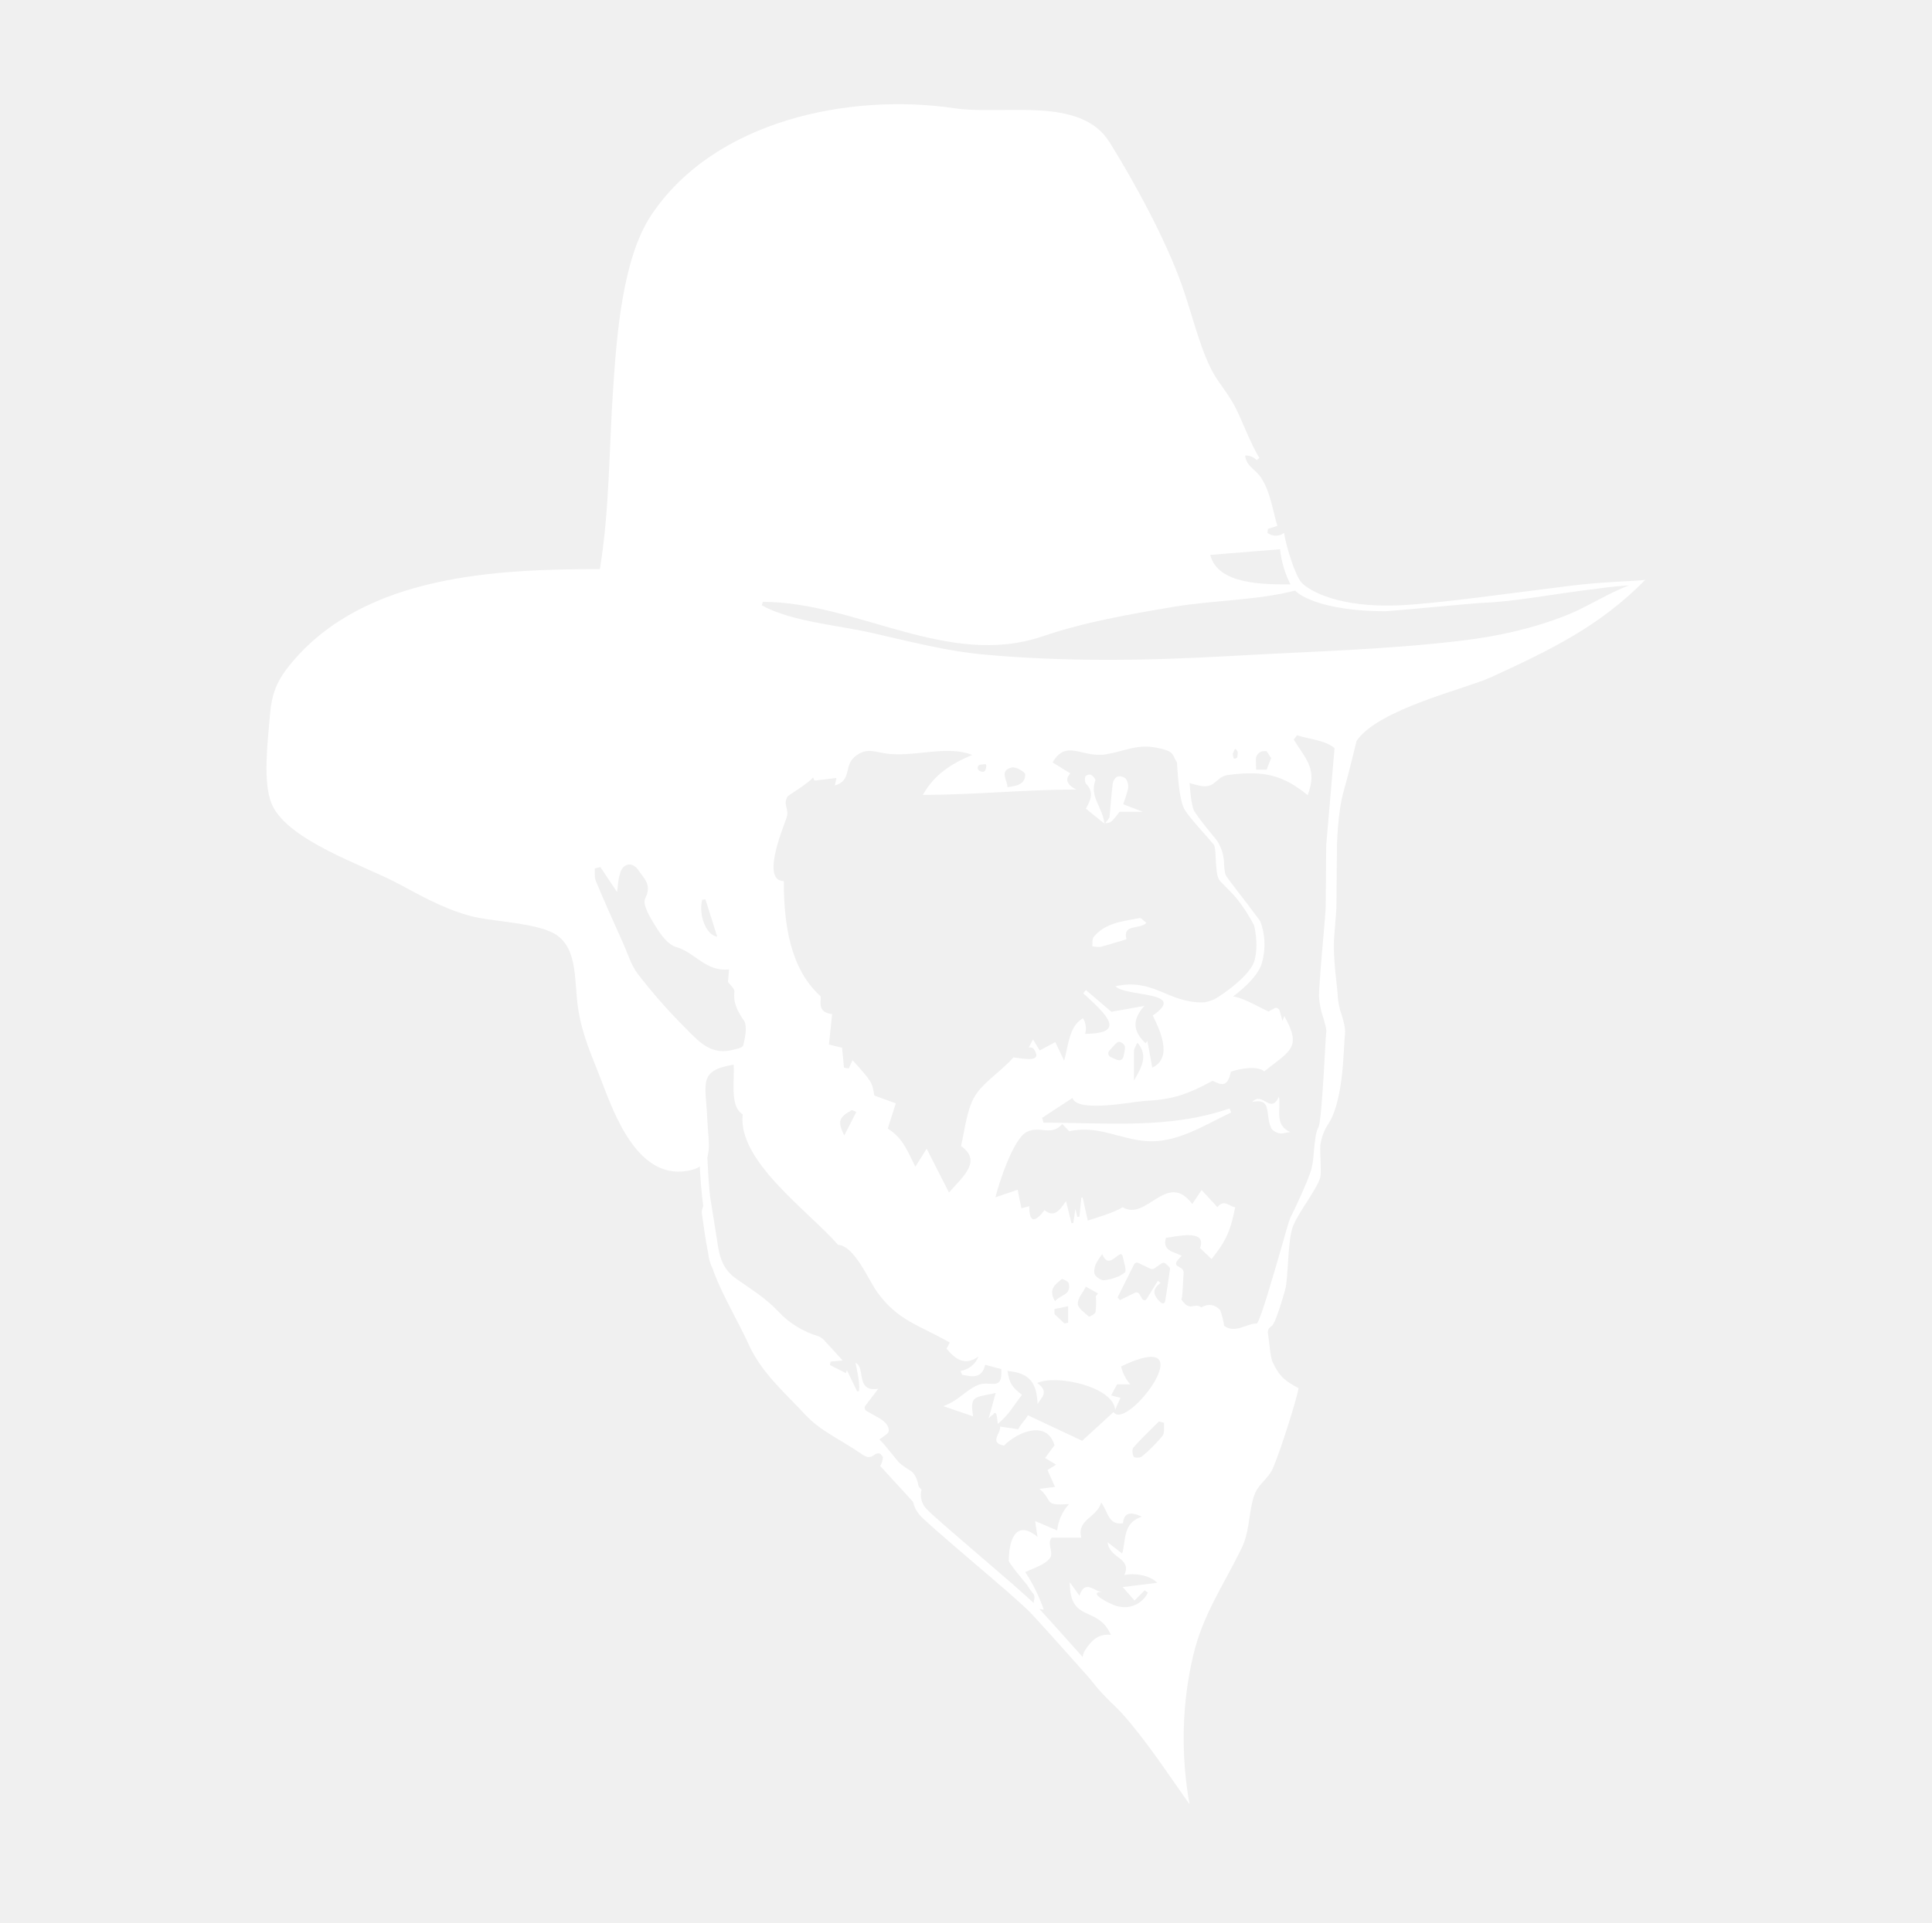
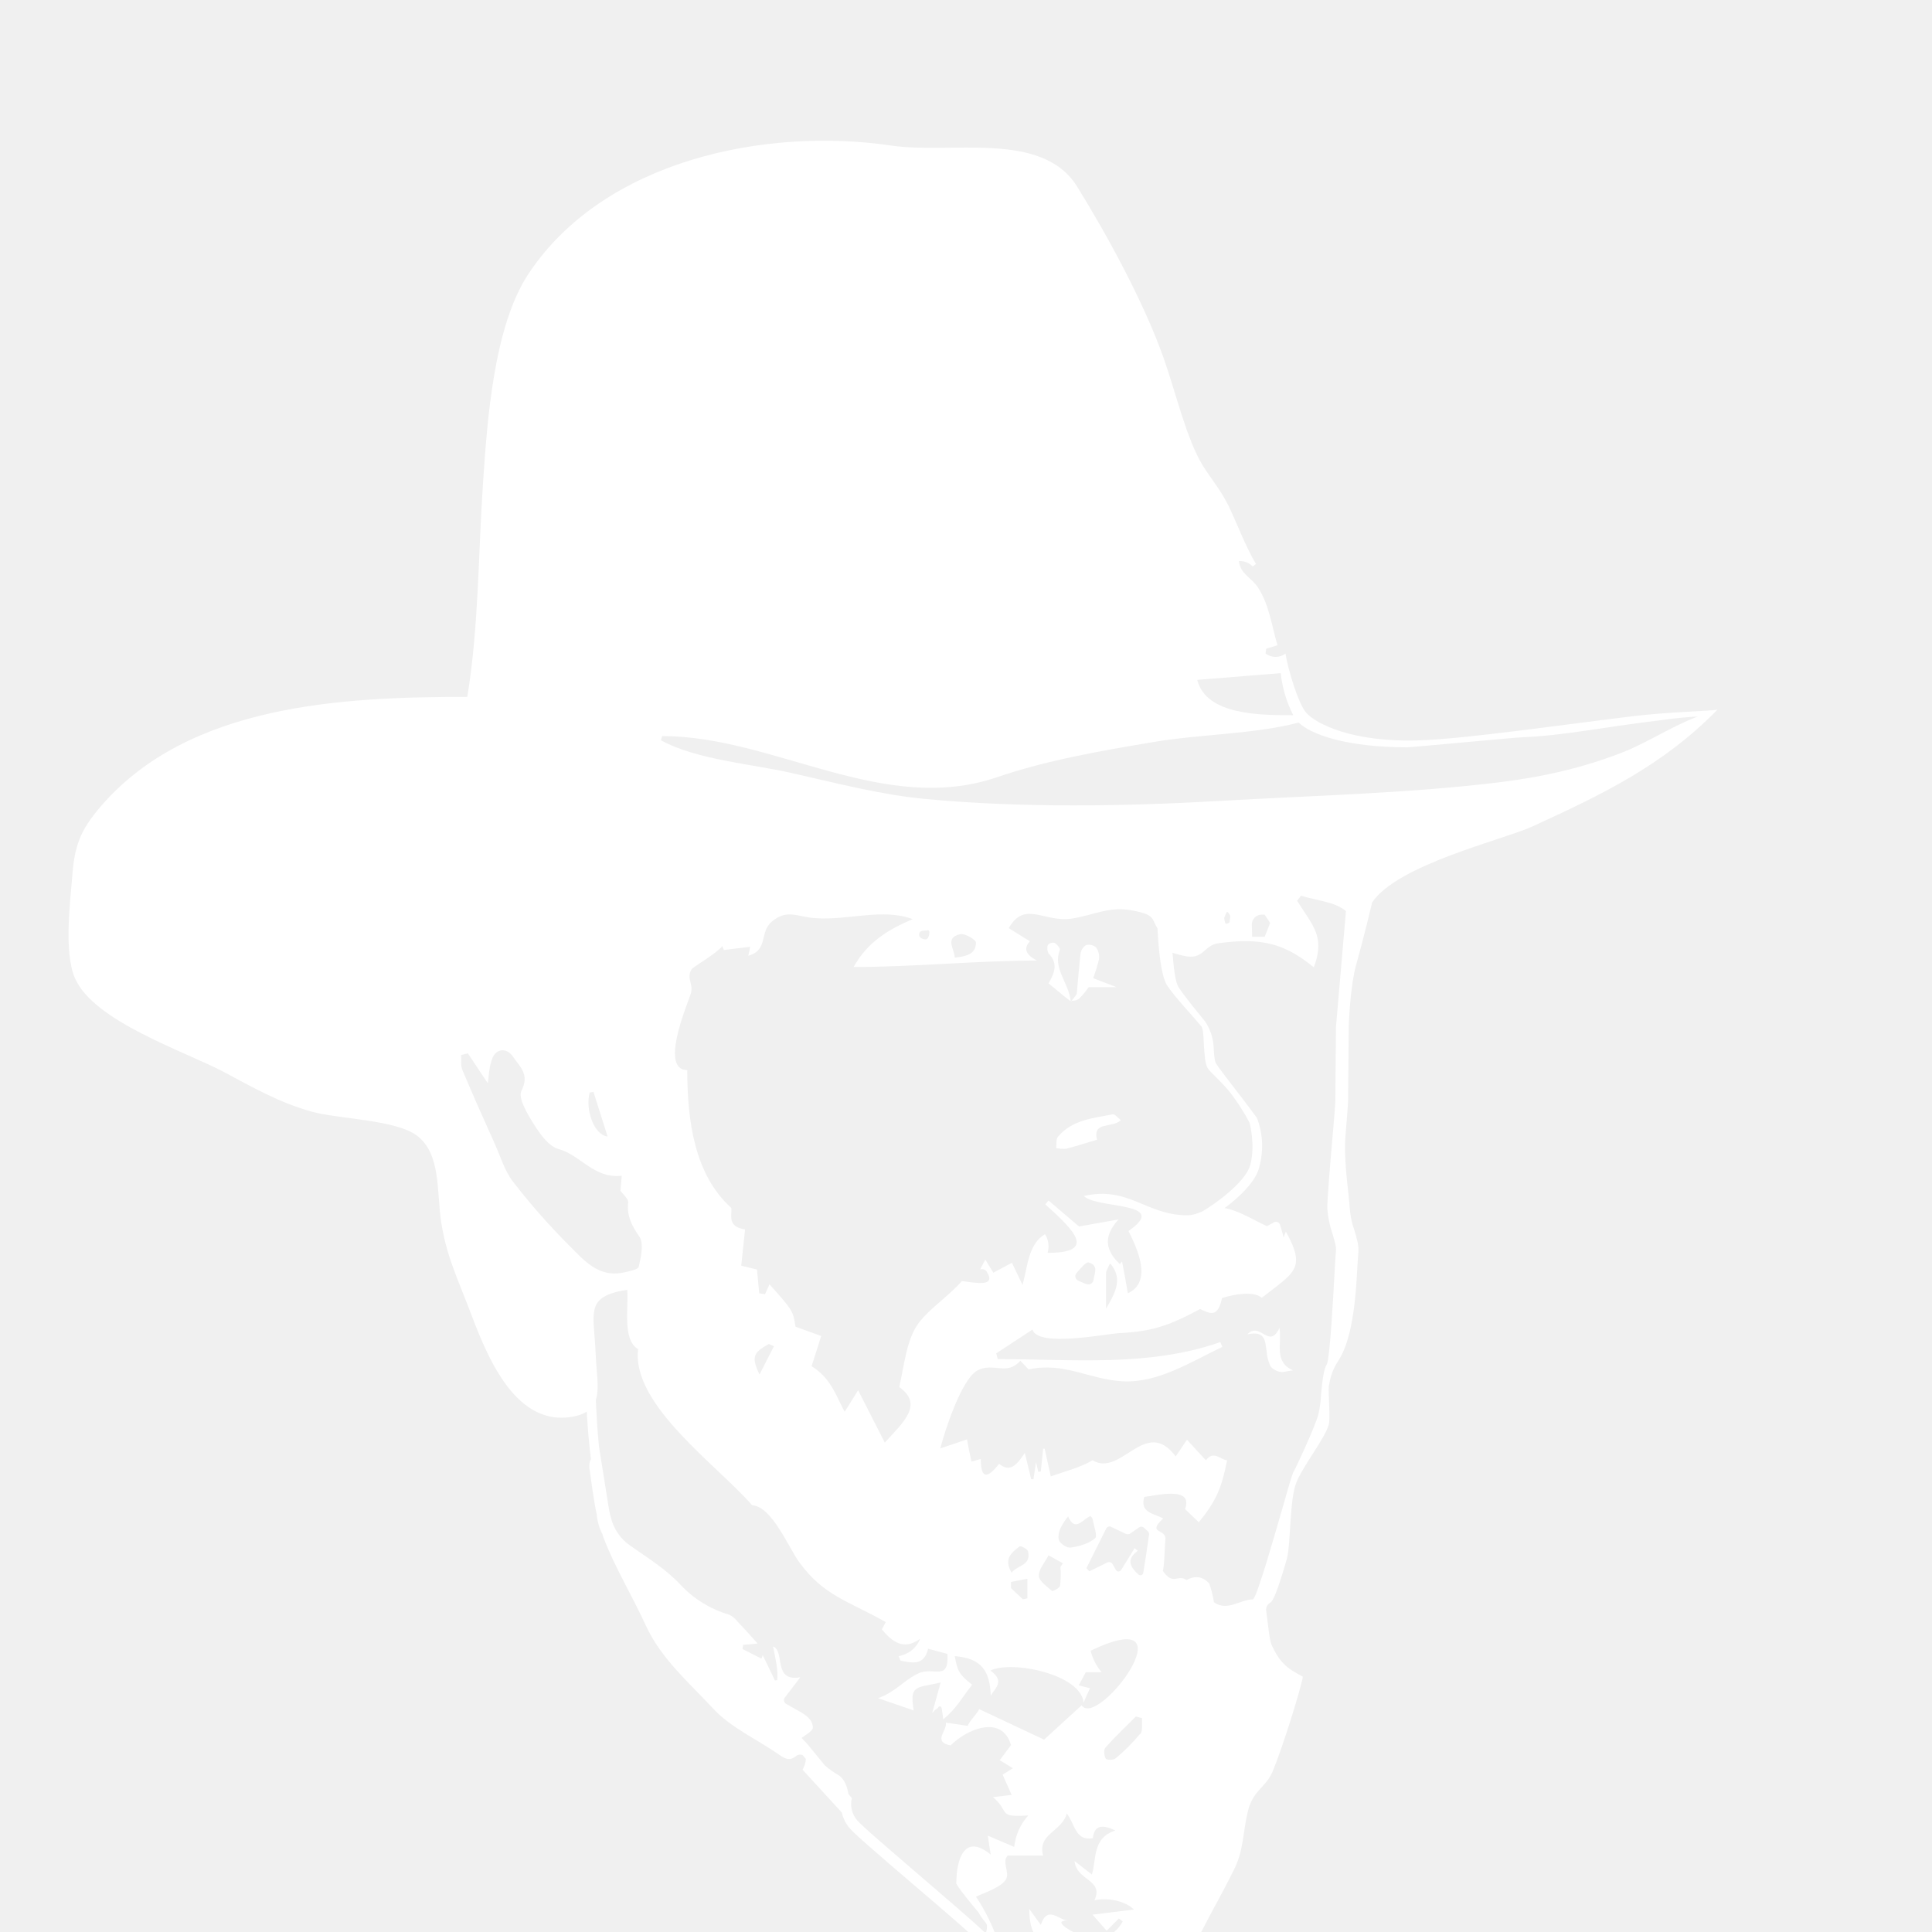
- <svg xmlns="http://www.w3.org/2000/svg" version="1.1" id="Layer_1" x="0px" y="0px" viewBox="0 0 719.5 716.3" style="enable-background:new 0 0 719.5 716.3;" xml:space="preserve">
-   <style type="text/css">
- 	.st0{fill:#FFFFFF;}
- </style>
-   <path class="st0" d="M440.8,474L440.8,474z" />
-   <path class="st0" d="M413.9,306c1.1-1.1,2.1-2.3,3-3.6h8.7l-7.3-2.8c0.7-1.9,1.3-3.8,1.8-5.8c0.2-1.3-0.1-2.7-0.9-3.8  c-0.9-0.7-2-1-3.1-0.7c-0.9,0.5-1.5,1.5-1.7,2.5c-0.5,4.1-0.8,8.3-1.2,12.5c-0.1,0.6-0.7,1.1-1.6,2.3  C412.4,306.7,413.2,306.5,413.9,306z" />
-   <path class="st0" d="M410.9,306.5c0.1,0.1,0.3,0.1,0.4,0.2c-0.7-6-5.6-10-3.4-15.9c0.2-0.5-0.8-1.7-1.6-2.2c-0.7-0.2-1.5,0-2.1,0.6  c-0.3,0.9-0.2,1.9,0.2,2.7c3.2,3.2,1.7,6.3,0,9.3C406.6,303,408.7,304.8,410.9,306.5z" />
-   <path class="st0" d="M411.6,306.7h-0.2c0,0.1,0,0.2,0,0.3L411.6,306.7z" />
-   <path class="st0" d="M407.3,349c-0.6,0.8-0.4,2.3-0.5,3.5c1,0.2,2.1,0.3,3.1,0.2c3.2-0.8,6.4-1.9,9.6-2.8c-1.5-5.9,4.8-3.5,7.4-6.1  c-1-0.8-1.9-2-2.6-1.8C418.2,343.2,411.7,343.7,407.3,349z" />
-   <path class="st0" d="M476.3,408.5c-3.2,6.9-6-2.2-10,2c5.8-1.3,5.5,2.3,6,5.2c0.1,1.6,0.5,3.2,1.2,4.7c0.8,1,1.9,1.6,3.1,1.8  c1,0.2,2.1-0.3,3.9-0.5C474.5,419,477.1,413.6,476.3,408.5z" />
-   <path class="st0" d="M428.2,608.7L414,629.4c-4.9-5.5-22.3-25.1-27.6-30.8c-3.2-3.4-13-11.7-22.4-19.8c-8.8-7.6-18-15.4-19.3-17.1  c-1.4-1.7-2-3.8-1.7-6l0.2-0.7l-1.1-1.3c-0.1-0.5-0.2-0.9-0.3-1.4c-0.4-1.7-1.4-3.7-2.8-4.5c-1.5-0.9-3-1.9-4.3-3.1l-5.4-6.6  l-1.8-1.9c1.6-1.2,3.5-2.2,3.5-3.2c0-2.5-2.2-4-4.4-5.2c-1.3-0.7-2.6-1.5-3.9-2.2c-0.7-0.4-0.9-1.3-0.5-1.9l0.1-0.1l4.8-6.3  c-8.7,1.5-4.6-8.1-8.5-9.6c0.6,2.9,1.7,7.5,1.3,10.5l-0.7,0.1l-3.8-7.9l-0.4,1.1l-5.9-3l0.2-1.3l4.5-0.4c-1.8-2-4-4.5-6.3-6.9  c-0.7-0.9-1.5-1.6-2.6-2.1c-5.8-1.7-11-4.9-15.1-9.3c-4.7-5-10.3-8.4-15.7-12.2c-4.2-3-5.8-6.8-6.6-11.4c-1-6.5-2.1-13-3.1-19.5  c-0.9-8.9-1.1-18.3-1.1-18.4l-3,0.1c0,0.6,0.3,12.5,1.6,22.2c-0.4,0.9-0.6,1.8-0.5,2.8c0.7,4.8,1.3,9.8,2.3,14.5  c0.2,2.2,0.8,4.3,1.8,6.2c0.1,0.3,0.2,0.6,0.3,1c3.6,9.4,9,18.2,13.2,27.4c4.8,10.4,13.5,17.8,21,25.9c5.5,5.9,13.4,9.4,20.2,14.1  c1.9,1.3,3.5,2.5,5.7,0.5c0.6-0.3,1.2-0.4,1.9-0.2l1,1.2c0,0.6-0.1,1.2-0.3,1.8c-0.2,0.6-0.4,1.1-0.7,1.6l12.2,13.3  c0.4,1.7,1.1,3.2,2.2,4.6c1.4,1.8,8.4,7.8,19.7,17.5c9.4,8,19.1,16.3,22.2,19.6c6.1,6.5,28.6,31.9,28.8,32.1l1.3,1.4l16.4-23.9  L428.2,608.7z" />
-   <path class="st0" d="M585.7,218.1c-21.3,2.6-51.2,6.9-65,7.4c-21.7,0.9-33-5.2-36-8.5c-2.6-2.9-5.9-14.3-6.5-18.5  c-1.8,1.4-4.3,1.4-6.2,0l0.2-1.5l3.5-1.1c-1.8-6-2.5-12.3-5.9-17.7c-2.1-3.4-5.7-4.4-6.1-8.5c1.6-0.1,3.1,0.5,4.3,1.7l1-0.8  c-3.2-5.3-6-12.8-8.5-18c-2.4-4.9-5.6-8.7-8-12.5c-5.2-8.5-8.4-22.7-12.3-33.7c-6-17-17.4-38-26.9-53.3c-10.9-17.6-39.4-10-58-12.8  c-38.8-5.7-89.2,4.4-112.8,39.9c-10.9,16.4-12.9,45.8-14.2,65.2c-1.5,22-1.3,44.8-4.9,66.6c-38.7,0-86.9,2.2-114.3,34.3  c-6.4,7.5-8,12.3-8.7,21.5c-0.7,8.6-2.6,23.7,0.8,31.7c5.8,13.6,34.4,22.9,46.6,29.4c9,4.8,17,9.4,27,12.2  c8.5,2.4,26.2,2.5,32.9,7.5c7.6,5.7,6.1,17.5,7.6,27.1c1.6,10.2,4.9,17,8.5,26.4c4.8,12.5,13.4,37.1,32,34.1  c10.7-1.7,8-9.5,7.6-19.2c-0.5-13.3-3.7-18.2,9.8-20.4c0.5,5.5-1.6,15.6,3.4,18.5c-2.1,17.3,24.5,36,35.5,48.6  c6.2,0.4,11.4,13.3,14.7,17.8c7.7,10.5,15.1,11.9,26.9,18.6l-1.2,2.3c3.3,3.9,6.8,6.6,11.9,2.9c-1.1,2.9-3.7,4.9-6.7,5.4  c0.2,0.5,0.4,0.9,0.6,1.4c3.6,0.7,7.3,1.7,8.6-3.7l6,1.6c0.5,8.8-4.2,3.8-9.1,6.1c-4.5,2.1-6.9,5.7-12.5,7.7l11.1,3.8  c-1.3-8,0.6-6.9,8.4-8.7c-1.1,4.1-1.9,6.8-2.6,9.4c0.3,0.1,0.5-0.8,0.8-0.7c0.3-0.6,0.6-0.2,1.1-1c0.1-0.3,0.5-0.3,0.7-0.2  c0.1,0.1,0.2,0.2,0.3,0.4c0.2,1.4,0.4,2.5,0.5,3.6c4.2-3.5,5.5-6.3,9-10.8c-3.8-3-4.6-4.1-5.4-8.9c8.4,0.7,10.9,4.6,11.2,12.3  c1.4-2.4,4.5-4.5-0.1-7.8c6.7-3.3,28.3,1.2,29,10c0.6-1.5,1.3-3,2-4.5l-3.5-0.9l2.2-4.1h4.9c-1.6-1.9-2.8-4.2-3.4-6.7  c32.2-15.4,2.1,24.6-2.8,17L403,536.7l-20.2-9.5c-1,1.9-2.6,3.1-3.6,5.2l-6.8-1c0.6,2.3-4.3,6,1.5,7.1c4.9-5,16-9.8,18.8-0.1  l-3.5,4.7l4.1,2.5l-3.2,2c0.9,2.1,1.8,4,2.8,6.3l-5.8,0.7c5.5,4.7,1.1,6.3,11,5.7c-2.5,2.7-4,6.2-4.4,9.8l-8.2-3.5  c0.3,2.2,0.5,3.6,0.9,5.9c-8.6-7.1-10.7,2.4-10.7,8.6c-1,0.1,6.8,9.3,6.9,9.4c2.5,4.6,3.5,2.2,1.8,8.5l4.3,0.6  c-1.7-4.9-4-9.7-6.9-14c2.3-1.1,8-2.9,9.4-5.5c1.1-2.1-1.4-5.5,0.5-7.3h11c-1.8-6.8,5.8-7.4,7.4-13.1c2.6,3.4,2.6,8.6,8.1,7.7  c0.4-3.7,2.5-4.6,7-2.4c-7.2,2.3-5.8,8.8-7.3,13.7l-5.4-4.2c0.6,6.2,9.2,5.7,6.2,12.2c3.9-0.8,9.3,0,12.3,2.9l-12.9,1.6l4.4,5  l3.8-3.8l1.2,0.9c-2.5,4.9-8.4,7-14,4c1.1,0.6-9.4-4.3-3-4.3c-2.8,0.1-6.4-5-8.5,1.4l-3.6-5c0,15.4,10.4,8.4,15.3,19.6  c-4.8-0.5-7.3,2.2-9.6,5.7c-4.7,7.5,9.5,18.8,13.8,23.6c9.4,10.6,16.9,22.3,25.1,33.8c-3.3-18.4-2.9-37.4,1.4-55.6  c3.6-15.1,11.1-25.7,17.8-39.4c3.1-6.2,2.7-12,4.4-18.5c1.6-6.2,5.5-7,7.6-12c3.2-7.7,8.9-26.1,9.4-29.5c-5.1-2.7-7.1-4.3-9.7-9.8  c-0.8-1.8-1.2-7.4-1.7-10.6c-0.2-1,0.3-2.1,1.2-2.6c0.8-0.4,2.1-2.8,5.2-13.6c1.3-4.7,0.8-18.5,3-23.9s9-13.8,10.1-18.1  c0.5-2-0.2-9.2,0-11.9c0.4-2.5,1.1-4.8,2.4-7c1-1.7,5.2-6.4,6.3-27c0.2-3.6,0.4-6.8,0.5-7.6c0.2-2-0.5-4.5-1.3-7.1  c-0.8-2.2-1.2-4.4-1.4-6.7c0-2.8-2-14.3-1.3-22.7c0.5-6.3,0.8-9.7,0.8-10.4c0-1.6,0.2-21.9,0.2-23.2c0,0,0.3-12.4,2.4-19.8  s4.9-19.1,4.9-19.1c7.9-11.8,40.8-19.5,49.8-23.6c21.8-10,40.7-19,57.7-36.4C609.6,216.5,598.2,216.6,585.7,218.1z M476.7,204.6  c0.5,4.6,1.8,9,3.9,13.1c-10,0-27.1,0.1-29.9-11L476.7,204.6z M261.5,335.2l1.2-0.2l4.4,13.9C262.9,348.4,260.1,340.7,261.5,335.2z   M276.8,389.4c-0.2,1-3.2,1.5-5,1.9c-7.6,1.5-12.1-3.9-16.6-8.4c-6.3-6.3-12.2-13-17.6-20c-2.6-3.4-3.9-7.9-5.7-11.9  c-3.4-7.6-6.8-15.1-10-22.8c-0.6-1.4-0.3-3.1-0.4-4.7l2.1-0.5l6.2,9.3c0.3-1.7,0.3-4.7,1.3-7.5c1.2-3.4,4.6-3.7,6.6-0.7  s5.2,5.4,2.6,10.5c-1.2,2.2,1.8,7.2,3.8,10.4s4.7,7,7.8,7.8c6.8,1.9,11,9.3,19.6,8.3c-0.1,1.6-0.3,3.3-0.4,4.7  c0.9,1.2,2.5,2.5,2.4,3.6c-0.5,4.4,1.3,7.5,3.7,11C278.3,382.6,277.5,386.5,276.8,389.4L276.8,389.4z M314.4,423  c-2.6-5.4-2-6.8,2.9-9.5l1.6,0.7L314.4,423z M397.8,492.7l-1.4,0.3l-3.7-3.5c0-0.6,0-1.3,0-1.9l5.1-1V492.7z M392.9,484.7  c-2.7-4.5,0.3-6.4,2.5-8.2c0.3-0.2,2.4,0.8,2.6,1.5C399.1,482.5,394.8,482.3,392.9,484.7L392.9,484.7z M408,488.7  c-0.1,0.8-2.3,1.9-2.5,1.7c-1.6-1.4-4.1-3.1-4.1-4.7c-0.1-2.1,1.9-4.2,3-6.4l4.5,2.5l-0.8,1.1C408.3,484.9,408.2,486.8,408,488.7  L408,488.7z M411.3,476.9c-1,0.2-2.9-1-3.5-2s-0.2-2.6,0.2-3.8c0.7-1.4,1.5-2.7,2.5-3.9c2.2,5.2,4.7,0.6,7-0.1  c0.3,0.4,0.6,0.6,0.6,0.9c0.4,2.1,1.6,5.3,0.8,6C416.9,475.7,414,476.5,411.3,476.9L411.3,476.9z M432.9,534.9  c-2.3,2.8-4.9,5.4-7.7,7.7c-0.6,0.5-2.8,0.5-3,0c-0.5-0.9-0.7-2.7-0.1-3.4c3-3.4,6.3-6.5,9.5-9.7l1.9,0.5  C433.4,531.7,433.8,533.9,432.9,534.9L432.9,534.9z M433.9,484.8c-0.1,0.5-0.5,0.8-1,0.7c-0.2,0-0.3-0.1-0.5-0.2  c-3.3-3-3.3-5.1-0.2-7.4l-1-0.8l-4.2,6.8c-0.3,0.4-0.8,0.6-1.3,0.3c-0.1-0.1-0.2-0.2-0.3-0.3l-1.1-1.9c-0.3-0.5-0.9-0.7-1.5-0.5  l-5.7,2.8l-0.9-1l6.2-12.4c0.3-0.5,0.9-0.7,1.4-0.5l4.6,2.2c0.5,0.2,1.1,0.2,1.5-0.1l2.7-1.9c0.5-0.3,1.1-0.3,1.5,0.1l1.2,1.1  c0.3,0.3,0.5,0.7,0.4,1.1C435.1,477.3,434.5,481.1,433.9,484.8L433.9,484.8z M493.9,314.8v0.1c0,0.9-0.2,21.6-0.2,23.3  c0,0.6-0.4,5.4-0.8,10c-0.8,9-1.7,20.1-1.7,23c0.2,2.7,0.7,5.3,1.6,7.9c0.6,2.1,1.3,4.2,1.1,5.5c-0.1,1-0.3,3.8-0.5,7.8  c-0.4,7.5-1.4,25.2-2.3,27.3c-1.1,1.8-1.4,5.2-1.8,9.1c-0.1,2.3-0.4,4.5-0.9,6.7c-1.1,4-6.9,16.4-7.6,17.6  c-0.4,0.6-0.8,1.8-3.5,11.3c-2.7,9.3-7.6,26.5-9.1,28.5l-0.1,0.1c-3.9,0-8.1,3.9-12.2,0.9c-0.3-2-0.8-4-1.5-5.9c-2-2.1-4.4-2.5-7-1  c-2.9-2-4.1,2-7.5-3c0.5,0.8,0.8-9.8,0.9-10c-0.1-3-5.8-1.4-0.7-6.2c-3.1-1.6-7.3-1.8-5.9-6.7c3.3-0.3,15.5-3.6,12.7,3.8l4.3,4.1  c5.5-6.8,7.1-10.7,8.8-19.3c-2.1-0.2-4.2-3.2-6.6,0l-5.9-6.4l-3.5,5.2c-9.4-12.6-17,6.6-25.9,1.2c-3.6,2.2-9,3.6-13,5  c-0.6-2.8-1.3-5.7-1.9-8.6h-0.5l-0.7,7.1l-0.8,0.1l-0.7-3c-0.2,1.5-0.5,3.4-0.8,5.3H399l-2-8.2c-2.5,3.8-4.6,6.2-8,3.4  c-3.5,4.5-5.7,5-5.7-1.5l-2.9,0.8c-0.5-2.2-0.9-4.2-1.4-6.9l-8.3,2.8c1.3-5.2,6.6-21.7,11.6-24.3s9.1,1.8,13.3-3l2.6,2.7  c11-2.4,18.8,3.1,29.2,3.7c11.1,0.6,21.2-6,31.1-10.7l-0.6-1.5c-22.4,7.8-45.8,5.3-69.3,5.3l-0.5-1.8l11.3-7.4  c1.7,5.6,22.3,1.4,27,1.1c9.9-0.5,15.2-2.1,25.2-7.5c3,1.4,5.5,2.9,6.8-3.4c3.6-1.2,9.9-2.3,12.4-0.1c10-7.9,14-8.9,7.5-20.6  c0-0.1-0.2,0.4-0.7,1.8c-0.4-1.5-0.7-2.7-1.1-3.9c-0.2-0.7-1-1.1-1.7-0.9c-0.1,0-0.2,0.1-0.2,0.1l-2.2,1.2  c-4.8-2.2-10.2-5.8-15.4-5.9c-3.1-0.1-5.8,2.5-9.3,2.5c-12.8,0.1-18.3-9.2-32.3-6c4,4.1,27.2,1.7,13.9,10.9  c2.4,4.9,7.8,15.7-0.2,19.4c-0.6-3.5-1.2-6.9-1.8-9.9l-0.7,0.8c-4.1-3.9-5.6-8.2-0.4-13.9l-12.3,2.2l-9.5-8.1l-1,1.2  c8.7,7.9,16.4,15.1,0.7,15.1c0.6-1.9,0.3-4.1-0.8-5.8c-5.2,3-5.4,10.1-7,15.8l-3.3-6.9l-5.8,3.1l-2.5-4.1c-0.7,1.4-1.2,2.2-1.6,3.1  l0,0c0.7-0.3,1.6,0,2,0.6c3.2,5-3.4,3.5-7.7,3c-4,4.6-10,8.5-13.4,13c-3.9,5.1-4.6,13.7-6.1,20c7.7,5.5,1.2,11-4.5,17.3l-8.3-16.3  l-4.2,6.7c-2.7-5-4.2-10.4-10.3-14.2c0.7-2.2,1.8-5.5,3-9.4l-8-2.9c-0.8-5-0.8-5-8.1-13.2c-0.5,1-0.9,2.1-1.4,3.1l-1.8-0.3  c-0.2-2.5-0.5-5-0.7-7.4l-4.9-1.2c0.4-3.9,0.8-7.6,1.2-11.3c-5.7-0.8-4-4.5-4.3-6.7c-11.4-10.2-13.7-27-13.7-42.9  c-8.4,0-0.6-19,1-23.5c1.2-3.5-1.5-4.8,0.4-8c0.3-0.5,7.8-4.9,9.5-7.1l0.5,1.2l8.2-1c-0.2,1-0.4,2-0.6,2.8c6.4-1.8,3.3-7.3,7.4-10.7  c4.8-4,8-1.3,13.7-1c10,0.7,20.9-3.2,30.1,0.3c-7.8,3.3-14.1,7.2-18.4,14.9c19.1,0,38.2-2,57.1-2c-4.5-2.3-3.6-4.5-2.2-6L392,284  c5.1-8.8,10.9-1.6,19.8-3c6.9-1.1,11.5-3.9,18.7-2.5c9,1.7,4.6,3,10,8c5.1,4.7-2.7,4.1,5.9,6.1c6.4,1.5,6.1-3.2,10.9-3.9  c13.3-1.8,20.5,0,29.7,7.5c3.6-9.6-0.3-12.9-5.2-20.7l1.2-1.6c4.8,1.5,10.7,1.9,14,4.8L493.9,314.8z M416,394.8l-2.3-1  c-0.8-0.3-1.2-1.3-0.8-2.1c0.1-0.2,0.2-0.3,0.3-0.4c1.5-1.7,2.9-3.4,3.7-3.2c3.2,1,1.8,3.2,1.5,5.5c-0.2,0.9-1,1.5-1.9,1.3  C416.2,394.9,416.1,394.8,416,394.8z M422.3,402.5v-10.7c0-0.6,0.1-1.1,0.4-1.6s0.5-1.5,1-1.7C427.7,393.3,425.1,397.7,422.3,402.5  L422.3,402.5z M364.1,286.1c0-0.9,0.5-1.3,1.4-1.3s1.8-0.5,1.8,0.4s-0.3,2.3-1.2,2.3S364.1,287,364.1,286.1L364.1,286.1z   M376.8,285.9c1.5-0.4,5,1.7,5,2.6c0,3.7-3.2,4.3-6.6,4.7C375.1,290.4,372,287.1,376.8,285.9L376.8,285.9z M459.1,280.8  c0.2-0.6,0.5-1.2,0.8-1.8c0.4-0.2,0.8,0.7,1,1s-0.1,1.6-0.1,2s-0.9,0.7-1.2,0.6S459.1,281.1,459.1,280.8L459.1,280.8z M467.7,282.9  c0-1.7,1.3-3,2.9-3.1h0.1h1l1.7,2.6l-1.7,4.3h-3.9L467.7,282.9z M544.7,238.6c-28.8,3.5-58,4.1-87,5.8c-30.1,1.7-61.5,2.2-91.5-0.6  c-14.1-1.3-28-5-41.8-8.1c-12.2-2.8-29.6-4.1-40.7-10.2c0.2-0.7,0.2-0.6,0.4-1.3c34.9,0,68.9,24.9,104.3,12.8  c15.9-5.4,32.4-8.2,49-11c14.4-2.4,31.1-2.4,44.9-6c3.7,3.6,14.6,7.7,33.8,7.7c1.4,0,34-3.1,35.5-3.1c13.8-0.6,23.3-2.9,44.7-5.5  c3.4-0.5,6.9-0.8,10.3-1c-7.8,2.9-15.7,8.1-23,11C571,234.1,558,237,544.7,238.6L544.7,238.6z" />
-   <path class="st0" d="M454,374.7l-1.5-2.6c3.6-2.1,13.2-8.9,14.7-14.3c1.7-6.2-0.2-13.2-0.2-13.2c-1.7-3.2-3.6-6.2-5.8-9.1  c-2.6-3.4-6.7-6.8-7.3-8c-0.8-1.5-0.9-4.1-1.1-6.6c-0.1-1.4-0.1-5.5-0.8-6.3c-2.4-2.9-8.6-9.5-10.7-12.8c-2.9-4.5-3.1-21.7-3.2-24  l4.1-0.3c0.5,8.1,0.8,22.1,2.7,24.9c2.1,3.2,6,7.9,8.3,10.7c1.5,2.3,2.4,4.9,2.6,7.6c0.1,1.9,0.2,4.3,0.7,5.3s3.1,4.3,5.3,7.2  c3.9,5,7.5,9.9,7.5,9.9c1.9,4.9,2.1,10.3,0.7,15.4C468,366.3,454.6,374.4,454,374.7z" />
+ <svg xmlns="http://www.w3.org/2000/svg" style="enable-background:new" height="128" width="128" version="1.0" viewBox="0 0 128 128">
+   <g stroke-width=".213" fill="#fff">
+     <path d="m77.213 101.91z" />
+     <path d="m71.489 66.17c0.234-0.234 0.447-0.489 0.638-0.766h1.851l-1.553-0.596c0.149-0.404 0.277-0.809 0.383-1.234 0.043-0.277-0.021-0.574-0.191-0.809-0.191-0.149-0.426-0.213-0.66-0.149-0.191 0.106-0.319 0.319-0.362 0.532-0.106 0.872-0.17 1.766-0.255 2.66-0.021 0.128-0.149 0.234-0.34 0.489 0.17 0.021 0.34-0.021 0.489-0.128z" />
+     <path d="m70.851 66.277c0.021 0.021 0.064 0.021 0.085 0.043-0.149-1.277-1.192-2.128-0.723-3.383 0.043-0.106-0.17-0.362-0.34-0.468-0.149-0.043-0.319 0-0.447 0.128-0.064 0.191-0.043 0.404 0.043 0.574 0.681 0.681 0.362 1.34 0 1.979 0.468 0.383 0.915 0.766 1.383 1.128z" />
+     <path d="m71 66.319h-0.043v0.064z" />
+     <path d="m70.085 75.319c-0.128 0.17-0.085 0.489-0.106 0.745 0.213 0.043 0.447 0.064 0.66 0.043 0.681-0.17 1.362-0.404 2.043-0.596-0.319-1.255 1.021-0.745 1.575-1.298-0.213-0.17-0.404-0.426-0.553-0.383-1.298 0.255-2.681 0.362-3.617 1.489z" />
+     <path d="m84.766 87.979c-0.681 1.468-1.277-0.468-2.128 0.426 1.234-0.277 1.17 0.489 1.277 1.106 0.021 0.34 0.106 0.681 0.255 1 0.17 0.213 0.404 0.34 0.66 0.383 0.213 0.043 0.447-0.064 0.83-0.106-1.277-0.574-0.723-1.723-0.894-2.808z" />
+     <path d="m74.532 130.57-3.021 4.404c-1.043-1.17-4.745-5.34-5.872-6.553-0.681-0.723-2.766-2.489-4.766-4.213-1.872-1.617-3.83-3.277-4.106-3.638-0.298-0.362-0.426-0.809-0.362-1.277l0.043-0.149-0.234-0.277c-0.021-0.106-0.043-0.191-0.064-0.298-0.085-0.362-0.298-0.787-0.596-0.957-0.319-0.191-0.638-0.404-0.915-0.66l-1.149-1.404-0.383-0.404c0.34-0.255 0.745-0.468 0.745-0.681 0-0.532-0.468-0.851-0.936-1.106-0.277-0.149-0.553-0.319-0.83-0.468-0.149-0.085-0.191-0.277-0.106-0.404l0.021-0.021 1.021-1.34c-1.851 0.319-0.979-1.723-1.808-2.043 0.128 0.617 0.362 1.596 0.277 2.234l-0.149 0.021-0.809-1.681-0.085 0.234-1.255-0.638 0.043-0.277 0.957-0.085c-0.383-0.426-0.851-0.957-1.34-1.468-0.149-0.191-0.319-0.34-0.553-0.447-1.234-0.362-2.34-1.043-3.213-1.979-1-1.064-2.192-1.787-3.34-2.596-0.894-0.638-1.234-1.447-1.404-2.425-0.213-1.383-0.447-2.766-0.66-4.149-0.191-1.894-0.234-3.894-0.234-3.915l-0.638 0.021c0 0.128 0.064 2.66 0.34 4.723-0.085 0.191-0.128 0.383-0.106 0.596 0.149 1.021 0.277 2.085 0.489 3.085 0.043 0.468 0.17 0.915 0.383 1.319 0.021 0.064 0.043 0.128 0.064 0.213 0.766 2 1.915 3.872 2.808 5.83 1.021 2.213 2.872 3.787 4.468 5.511 1.17 1.255 2.851 2 4.298 3 0.404 0.277 0.745 0.532 1.213 0.106 0.128-0.064 0.255-0.085 0.404-0.043l0.213 0.255c0 0.128-0.021 0.255-0.064 0.383s-0.085 0.234-0.149 0.34l2.596 2.83c0.085 0.362 0.234 0.681 0.468 0.979 0.298 0.383 1.787 1.66 4.191 3.723 2 1.702 4.064 3.468 4.723 4.17 1.298 1.383 6.085 6.787 6.128 6.83l0.277 0.298 3.489-5.085z" />
+     <path d="m108.04 47.468c-4.532 0.553-10.894 1.468-13.83 1.575-4.617 0.191-7.021-1.106-7.66-1.808-0.553-0.617-1.255-3.043-1.383-3.936-0.383 0.298-0.915 0.298-1.319 0l0.043-0.319 0.745-0.234c-0.383-1.277-0.532-2.617-1.255-3.766-0.447-0.723-1.213-0.936-1.298-1.808 0.34-0.021 0.66 0.106 0.915 0.362l0.213-0.17c-0.678-1.128-1.274-2.724-1.806-3.83-0.51-1.043-1.191-1.851-1.702-2.66-1.106-1.808-1.787-4.829-2.617-7.17-1.276-3.617-3.702-8.085-5.723-11.34-2.319-3.745-8.383-2.128-12.341-2.724-8.255-1.213-18.979 0.936-24 8.489-2.319 3.489-2.744 9.744-3.021 13.872-0.319 4.681-0.277 9.532-1.043 14.17-8.234 0-18.489 0.468-24.319 7.298-1.362 1.596-1.702 2.617-1.851 4.574-0.149 1.83-0.553 5.043 0.17 6.745 1.234 2.894 7.319 4.872 9.915 6.255 1.915 1.021 3.617 2 5.745 2.596 1.808 0.511 5.574 0.532 7 1.596 1.617 1.213 1.298 3.723 1.617 5.766 0.34 2.17 1.043 3.617 1.808 5.617 1.021 2.66 2.851 7.894 6.809 7.255 2.277-0.362 1.702-2.021 1.617-4.085-0.106-2.83-0.787-3.872 2.085-4.34 0.106 1.17-0.34 3.319 0.723 3.936-0.447 3.681 5.213 7.66 7.553 10.34 1.319 0.085 2.425 2.83 3.128 3.787 1.638 2.234 3.213 2.532 5.723 3.957l-0.255 0.489c0.702 0.83 1.447 1.404 2.532 0.617-0.234 0.617-0.787 1.043-1.425 1.149 0.043 0.106 0.085 0.191 0.128 0.298 0.766 0.149 1.553 0.362 1.83-0.787l1.277 0.34c0.106 1.872-0.894 0.809-1.936 1.298-0.957 0.447-1.468 1.213-2.66 1.638l2.362 0.809c-0.277-1.702 0.128-1.468 1.787-1.851-0.234 0.872-0.404 1.447-0.553 2 0.064 0.021 0.106-0.17 0.17-0.149 0.064-0.128 0.128-0.043 0.234-0.213 0.021-0.064 0.106-0.064 0.149-0.043 0.021 0.021 0.043 0.043 0.064 0.085 0.043 0.298 0.085 0.532 0.106 0.766 0.894-0.745 1.17-1.34 1.915-2.298-0.809-0.638-0.979-0.872-1.149-1.894 1.787 0.149 2.319 0.979 2.383 2.617 0.298-0.511 0.957-0.957-0.021-1.66 1.425-0.702 6.021 0.255 6.17 2.128 0.128-0.319 0.277-0.638 0.426-0.957l-0.745-0.191 0.468-0.872h1.043c-0.34-0.404-0.596-0.894-0.723-1.425 6.851-3.277 0.447 5.234-0.596 3.617l-2.489 2.277-4.298-2.021c-0.213 0.404-0.553 0.66-0.766 1.106l-1.447-0.213c0.128 0.489-0.915 1.277 0.319 1.511 1.043-1.064 3.404-2.085 4-0.021l-0.745 1 0.872 0.532-0.681 0.426c0.191 0.447 0.383 0.851 0.596 1.34l-1.234 0.149c1.17 1 0.234 1.34 2.34 1.213-0.532 0.574-0.851 1.319-0.936 2.085l-1.745-0.745c0.064 0.468 0.106 0.766 0.191 1.255-1.83-1.511-2.277 0.511-2.277 1.83-0.213 0.021 1.447 1.979 1.468 2 0.532 0.979 0.745 0.468 0.383 1.808l0.915 0.128c-0.362-1.043-0.851-2.064-1.468-2.979 0.489-0.234 1.702-0.617 2-1.17 0.234-0.447-0.298-1.17 0.106-1.553h2.34c-0.383-1.447 1.234-1.575 1.575-2.787 0.553 0.723 0.553 1.83 1.723 1.638 0.085-0.787 0.532-0.979 1.489-0.511-1.532 0.489-1.234 1.872-1.553 2.915l-1.149-0.894c0.128 1.319 1.957 1.213 1.319 2.596 0.83-0.17 1.979 0 2.617 0.617l-2.745 0.34 0.936 1.064 0.809-0.809 0.255 0.191c-0.532 1.043-1.787 1.489-2.979 0.851 0.234 0.128-2-0.915-0.638-0.915-0.596 0.021-1.362-1.064-1.808 0.298l-0.766-1.064c0 3.277 2.213 1.787 3.255 4.17-1.021-0.106-1.553 0.468-2.043 1.213-1 1.596 2.021 4 2.936 5.021 2 2.255 3.596 4.745 5.34 7.191-0.702-3.915-0.617-7.957 0.298-11.83 0.766-3.213 2.362-5.468 3.787-8.383 0.66-1.319 0.574-2.553 0.936-3.936 0.34-1.319 1.17-1.489 1.617-2.553 0.681-1.638 1.894-5.553 2-6.277-1.085-0.574-1.511-0.915-2.064-2.085-0.17-0.383-0.255-1.575-0.362-2.255-0.043-0.213 0.064-0.447 0.255-0.553 0.17-0.085 0.447-0.596 1.106-2.894 0.277-1 0.17-3.936 0.638-5.085 0.468-1.149 1.915-2.936 2.149-3.851 0.106-0.426-0.043-1.957 0-2.532 0.085-0.532 0.234-1.021 0.511-1.489 0.213-0.362 1.106-1.362 1.34-5.745 0.043-0.766 0.085-1.447 0.106-1.617 0.043-0.426-0.106-0.957-0.277-1.511-0.17-0.468-0.255-0.936-0.298-1.425 0-0.596-0.426-3.043-0.277-4.83 0.106-1.34 0.17-2.064 0.17-2.213 0-0.34 0.043-4.66 0.043-4.936 0 0 0.064-2.638 0.511-4.213 0.447-1.575 1.043-4.064 1.043-4.064 1.681-2.511 8.681-4.149 10.596-5.021 4.638-2.128 8.66-4.043 12.277-7.745-0.66 0.106-3.085 0.128-5.745 0.447zm-23.189-2.872c0.106 0.979 0.383 1.915 0.83 2.787-2.128 0-5.766 0.021-6.362-2.34zm-45.787 27.787 0.255-0.043 0.936 2.957c-0.893-0.105-1.489-1.744-1.191-2.914zm3.255 11.532c-0.043 0.213-0.681 0.319-1.064 0.404-1.617 0.319-2.575-0.83-3.532-1.787-1.34-1.34-2.596-2.766-3.745-4.255-0.553-0.723-0.83-1.681-1.213-2.532-0.723-1.617-1.447-3.213-2.128-4.851-0.128-0.298-0.064-0.66-0.085-1l0.447-0.106 1.319 1.979c0.064-0.362 0.064-1 0.277-1.596 0.255-0.723 0.979-0.787 1.404-0.149 0.426 0.638 1.106 1.149 0.553 2.234-0.255 0.468 0.383 1.532 0.809 2.213 0.426 0.681 1 1.489 1.66 1.66 1.447 0.404 2.34 1.979 4.17 1.766-0.021 0.34-0.064 0.702-0.085 1 0.191 0.255 0.532 0.532 0.511 0.766-0.106 0.936 0.277 1.596 0.787 2.34 0.234 0.468 0.064 1.298-0.085 1.915zm8 7.149c-0.553-1.149-0.426-1.447 0.617-2.021l0.34 0.149zm17.745 14.83-0.298 0.064-0.787-0.745v-0.404l1.085-0.213zm-1.043-1.702c-0.574-0.957 0.064-1.362 0.532-1.745 0.064-0.043 0.511 0.17 0.553 0.319 0.234 0.957-0.681 0.915-1.085 1.425zm3.213 0.851c-0.021 0.17-0.489 0.404-0.532 0.362-0.34-0.298-0.872-0.66-0.872-1-0.021-0.447 0.404-0.894 0.638-1.362l0.957 0.532-0.17 0.234c0.043 0.426 0.021 0.83-0.021 1.234zm0.702-2.511c-0.213 0.043-0.617-0.213-0.745-0.426-0.128-0.213-0.043-0.553 0.043-0.809 0.149-0.298 0.319-0.574 0.532-0.83 0.468 1.106 1 0.128 1.489-0.021 0.064 0.085 0.128 0.128 0.128 0.191 0.085 0.447 0.34 1.128 0.17 1.277-0.426 0.362-1.043 0.532-1.617 0.617zm4.596 12.34c-0.489 0.596-1.043 1.149-1.638 1.638-0.128 0.106-0.596 0.106-0.638 0-0.106-0.191-0.149-0.574-0.021-0.723 0.638-0.723 1.34-1.383 2.021-2.064l0.404 0.106c-0.021 0.362 0.064 0.83-0.106 1.064zm0.213-10.66c-0.021 0.106-0.106 0.17-0.213 0.149-0.043 0-0.064-0.021-0.106-0.043-0.702-0.638-0.702-1.085-0.043-1.575l-0.213-0.17-0.894 1.447c-0.064 0.085-0.17 0.128-0.277 0.064-0.021-0.021-0.043-0.043-0.064-0.064l-0.234-0.404c-0.064-0.106-0.191-0.149-0.319-0.106l-1.213 0.596-0.191-0.213 1.319-2.638c0.064-0.106 0.191-0.149 0.298-0.106l0.979 0.468c0.106 0.043 0.234 0.043 0.319-0.021l0.574-0.404c0.106-0.064 0.234-0.064 0.319 0.021l0.255 0.234c0.064 0.064 0.106 0.149 0.085 0.234-0.128 0.936-0.255 1.745-0.383 2.532zm12.766-36.167v0.021c0 0.191-0.043 4.596-0.043 4.957 0 0.128-0.085 1.149-0.17 2.128-0.17 1.915-0.362 4.277-0.362 4.894 0.043 0.574 0.149 1.128 0.34 1.681 0.128 0.447 0.277 0.894 0.234 1.17-0.021 0.213-0.064 0.809-0.106 1.66-0.085 1.596-0.298 5.362-0.489 5.809-0.234 0.383-0.298 1.106-0.383 1.936-0.021 0.489-0.085 0.957-0.191 1.425-0.234 0.851-1.468 3.489-1.617 3.745-0.085 0.128-0.17 0.383-0.745 2.404-0.574 1.979-1.617 5.638-1.936 6.064l-0.021 0.021c-0.83 0-1.723 0.83-2.596 0.191-0.064-0.426-0.17-0.851-0.319-1.255-0.426-0.447-0.936-0.532-1.489-0.213-0.617-0.426-0.872 0.426-1.596-0.638 0.106 0.17 0.17-2.085 0.191-2.128-0.021-0.638-1.234-0.298-0.149-1.319-0.66-0.34-1.553-0.383-1.255-1.425 0.702-0.064 3.298-0.766 2.702 0.809l0.915 0.872c1.17-1.447 1.511-2.277 1.872-4.106-0.447-0.043-0.894-0.681-1.404 0l-1.255-1.362-0.745 1.106c-2-2.681-3.617 1.404-5.511 0.255-0.766 0.468-1.915 0.766-2.766 1.064-0.128-0.596-0.277-1.213-0.404-1.83h-0.106l-0.149 1.511-0.17 0.021-0.149-0.638c-0.043 0.319-0.106 0.723-0.17 1.128h-0.149l-0.425-1.745c-0.532 0.809-0.979 1.319-1.702 0.723-0.745 0.957-1.213 1.064-1.213-0.319l-0.617 0.17c-0.107-0.467-0.192-0.893-0.298-1.467l-1.766 0.596c0.277-1.106 1.404-4.617 2.468-5.17 1.064-0.553 1.936 0.383 2.83-0.638l0.553 0.574c2.34-0.511 4 0.66 6.213 0.787 2.362 0.128 4.511-1.277 6.617-2.277l-0.128-0.319c-4.766 1.66-9.745 1.128-14.745 1.128l-0.106-0.383 2.404-1.575c0.362 1.192 4.745 0.298 5.745 0.234 2.106-0.106 3.234-0.447 5.362-1.596 0.638 0.298 1.17 0.617 1.447-0.723 0.766-0.255 2.106-0.489 2.638-0.021 2.128-1.681 2.979-1.894 1.596-4.383 0-0.021-0.043 0.085-0.149 0.383-0.085-0.319-0.149-0.574-0.234-0.83-0.043-0.149-0.213-0.234-0.362-0.191-0.021 0-0.043 0.021-0.043 0.021l-0.468 0.255c-1.021-0.468-2.17-1.234-3.277-1.255-0.66-0.021-1.234 0.532-1.979 0.532-2.723 0.021-3.894-1.957-6.872-1.277 0.851 0.872 5.787 0.362 2.957 2.319 0.511 1.043 1.66 3.34-0.043 4.128-0.128-0.745-0.255-1.468-0.383-2.106l-0.149 0.17c-0.872-0.83-1.192-1.745-0.085-2.957l-2.617 0.468-2.021-1.723-0.213 0.255c1.851 1.681 3.489 3.213 0.149 3.213 0.128-0.404 0.064-0.872-0.17-1.234-1.106 0.638-1.149 2.149-1.489 3.362l-0.701-1.47-1.234 0.659-0.532-0.872c-0.149 0.298-0.255 0.468-0.34 0.66 0.149-0.064 0.34 0 0.426 0.128 0.681 1.064-0.723 0.745-1.638 0.638-0.851 0.979-2.128 1.808-2.851 2.766-0.83 1.085-0.979 2.915-1.298 4.255 1.638 1.17 0.255 2.34-0.957 3.681l-1.766-3.468-0.894 1.425c-0.574-1.064-0.894-2.213-2.192-3.021 0.149-0.468 0.383-1.17 0.638-2l-1.702-0.617c-0.17-1.064-0.17-1.064-1.723-2.808-0.106 0.213-0.191 0.447-0.298 0.66l-0.383-0.064c-0.043-0.532-0.106-1.064-0.149-1.575l-1.043-0.255c0.085-0.83 0.17-1.617 0.255-2.404-1.213-0.17-0.851-0.957-0.915-1.425-2.425-2.17-2.915-5.745-2.915-9.128-1.787 0-0.128-4.043 0.213-5 0.255-0.745-0.319-1.021 0.085-1.702 0.064-0.106 1.66-1.043 2.021-1.511l0.106 0.255 1.745-0.213c-0.043 0.213-0.085 0.426-0.128 0.596 1.362-0.383 0.702-1.553 1.575-2.277 1.021-0.851 1.702-0.277 2.915-0.213 2.128 0.149 4.447-0.681 6.404 0.064-1.66 0.702-3 1.532-3.915 3.17 4.064 0 8.128-0.426 12.149-0.426-0.957-0.489-0.766-0.957-0.468-1.277l-1.404-0.872c1.085-1.872 2.319-0.34 4.213-0.638 1.468-0.234 2.447-0.83 3.979-0.532 1.915 0.362 0.979 0.638 2.128 1.702 1.085 1-0.574 0.872 1.255 1.298 1.362 0.319 1.298-0.681 2.319-0.83 2.83-0.383 4.362 0 6.319 1.596 0.766-2.043-0.064-2.745-1.106-4.404l0.255-0.34c1.021 0.319 2.277 0.404 2.979 1.021zm-16.575 17.021-0.489-0.213c-0.17-0.064-0.255-0.277-0.17-0.447 0.021-0.043 0.043-0.064 0.064-0.085 0.319-0.362 0.617-0.723 0.787-0.681 0.681 0.213 0.383 0.681 0.319 1.17-0.043 0.191-0.213 0.319-0.404 0.277-0.064 0-0.085-0.021-0.106-0.021zm1.34 1.638v-2.277c0-0.128 0.021-0.234 0.085-0.34s0.106-0.319 0.213-0.362c0.851 1.021 0.298 1.957-0.298 2.979zm-12.382-24.766c0-0.191 0.106-0.277 0.298-0.277s0.383-0.106 0.383 0.085c0 0.191-0.064 0.489-0.255 0.489-0.191 0-0.426-0.106-0.426-0.298zm2.702-0.043c0.319-0.085 1.064 0.362 1.064 0.553 0 0.787-0.681 0.915-1.404 1-0.021-0.596-0.681-1.298 0.34-1.553zm17.511-1.085c0.043-0.128 0.106-0.255 0.17-0.383 0.085-0.043 0.17 0.149 0.213 0.213 0.043 0.064-0.021 0.34-0.021 0.426 0 0.085-0.191 0.149-0.255 0.128-0.064-0.021-0.106-0.319-0.106-0.383zm1.83 0.447c0-0.362 0.277-0.638 0.617-0.66h0.234l0.362 0.553-0.362 0.915h-0.831zm16.382-9.426c-6.128 0.745-12.34 0.872-18.511 1.234-6.404 0.362-13.085 0.468-19.468-0.128-3-0.277-5.957-1.064-8.894-1.723-2.596-0.596-6.298-0.872-8.66-2.17 0.043-0.149 0.043-0.128 0.085-0.277 7.426 0 14.66 5.298 22.191 2.723 3.383-1.149 6.894-1.745 10.426-2.34 3.064-0.511 6.617-0.511 9.553-1.277 0.787 0.766 3.106 1.638 7.191 1.638 0.298 0 7.234-0.66 7.553-0.66 2.936-0.128 4.957-0.617 9.511-1.17 0.723-0.106 1.468-0.17 2.192-0.213-1.66 0.617-3.34 1.723-4.894 2.34-2.681 1.064-5.447 1.681-8.277 2.021z" />
+     <path d="m80.021 80.787-0.319-0.553c0.766-0.447 2.808-1.894 3.128-3.043 0.362-1.319-0.043-2.808-0.043-2.808-0.362-0.681-0.766-1.319-1.234-1.936-0.553-0.723-1.425-1.447-1.553-1.702-0.17-0.319-0.191-0.872-0.234-1.404-0.021-0.298-0.021-1.17-0.17-1.34-0.511-0.617-1.83-2.021-2.277-2.723-0.617-0.957-0.66-4.617-0.681-5.106l0.872-0.064c0.106 1.723 0.17 4.702 0.574 5.298 0.447 0.681 1.277 1.681 1.766 2.277 0.319 0.489 0.511 1.043 0.553 1.617 0.021 0.404 0.043 0.915 0.149 1.128 0.106 0.213 0.66 0.915 1.128 1.532 0.83 1.064 1.596 2.106 1.596 2.106 0.404 1.043 0.447 2.192 0.149 3.277-0.426 1.66-3.277 3.383-3.404 3.447z" />
+   </g>
</svg>
